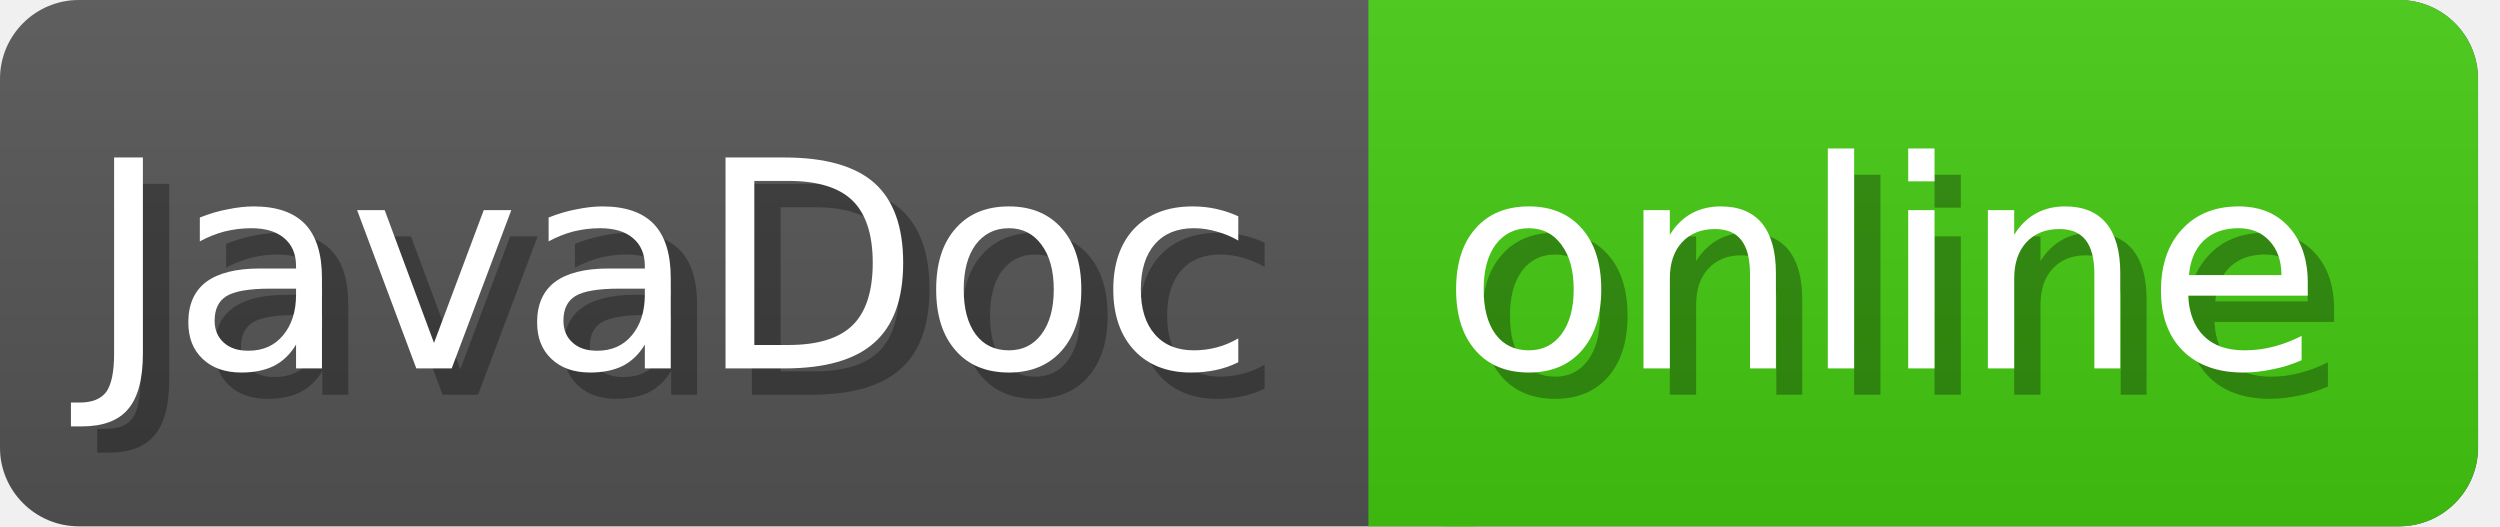
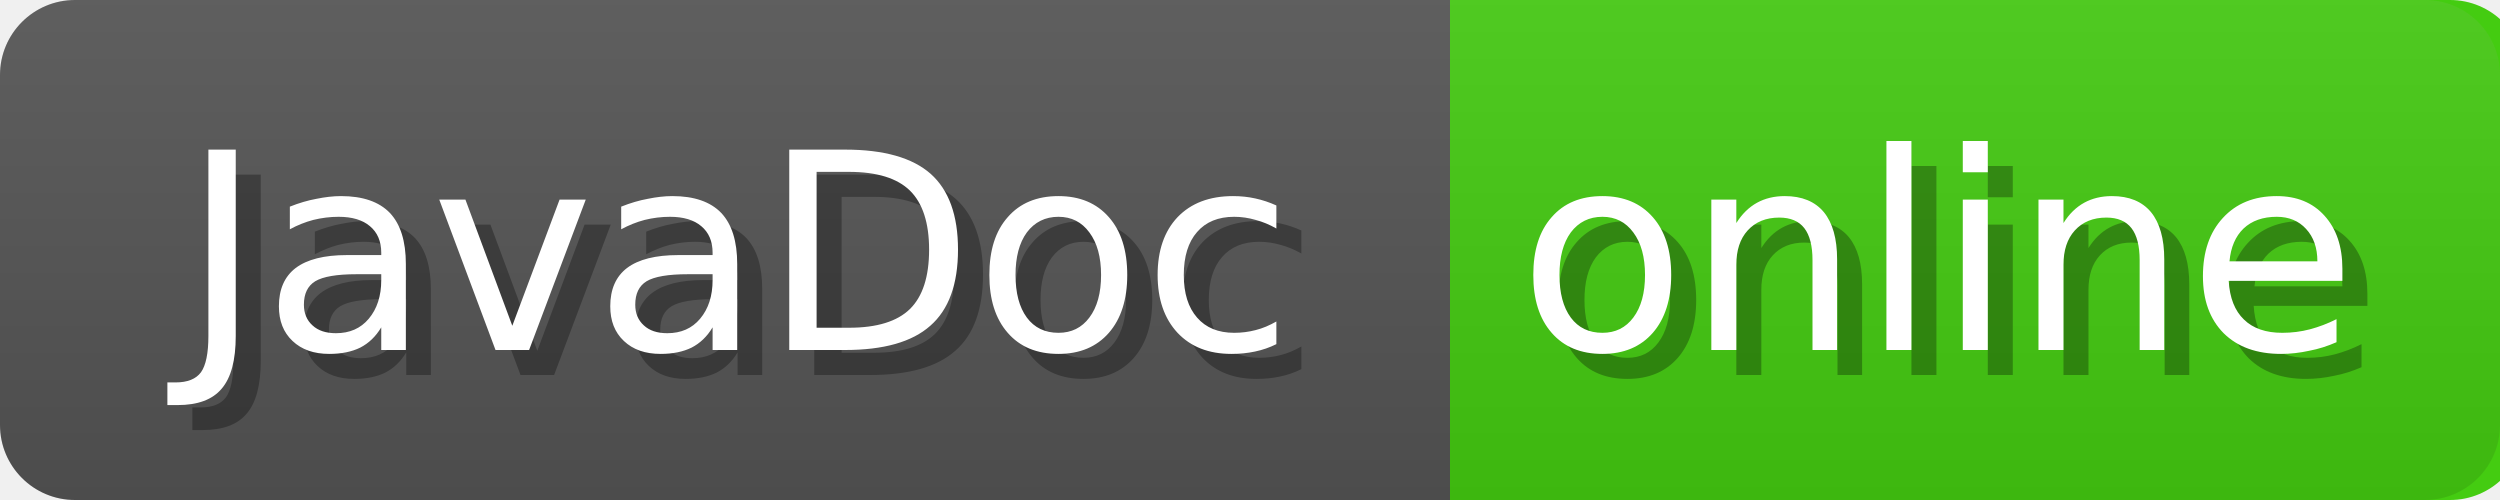
- <svg xmlns="http://www.w3.org/2000/svg" width="95" height="20">
+ <svg xmlns="http://www.w3.org/2000/svg" width="100" height="20">
  <linearGradient id="a" x2="0" y2="1" x1="0" y1="0">
    <stop offset="0" stop-color="#bbb" stop-opacity=".1" />
    <stop offset="1" stop-opacity=".1" />
  </linearGradient>
-   <rect rx="3" width="94.166" height="20" fill="#555" style="" />
-   <rect rx="3" x="52.045" width="42.118" height="20" fill="#4c1" style="" />
-   <path fill="#4c1" d="M 52 0 L 56 0 L 56 20 L 52 20 Z" />
-   <rect rx="3" width="94.193" height="20" fill="url(#a)" x="-0.017" style="" />
+   <rect rx="3" x="0" width="100" height="20" fill="#555" />
+   <rect rx="3" x="58" width="43" height="20" fill="#4c1" />
+   <path fill="#4c1" d="M 58 0 L 62 0 L 62 20 L 58 20 Z" />
+   <rect rx="3" x="0" width="100" height="20" fill="url(#a)" />
  <g fill="#fff" text-anchor="middle" font-family="DejaVu Sans,Verdana,Geneva,sans-serif" font-size="11">
-     <text x="26.5" y="15" fill="#010101" fill-opacity=".3" style="white-space: pre; font-size: 11px;">JavaDoc</text>
-     <text x="25.5" y="14" style="white-space: pre; font-size: 11px;">JavaDoc</text>
-     <text x="72.5" y="15" fill="#010101" fill-opacity=".3" style="white-space: pre; font-size: 11px;">online</text>
-     <text x="71.5" y="14" style="white-space: pre; font-size: 11px;">online</text>
+     <text x="30.5" y="15" fill="#010101" fill-opacity=".3">JavaDoc</text>
+     <text x="29.5" y="14">JavaDoc</text>
+     <text x="78.5" y="15" fill="#010101" fill-opacity=".3">online</text>
+     <text x="77.5" y="14">online</text>
  </g>
</svg>
